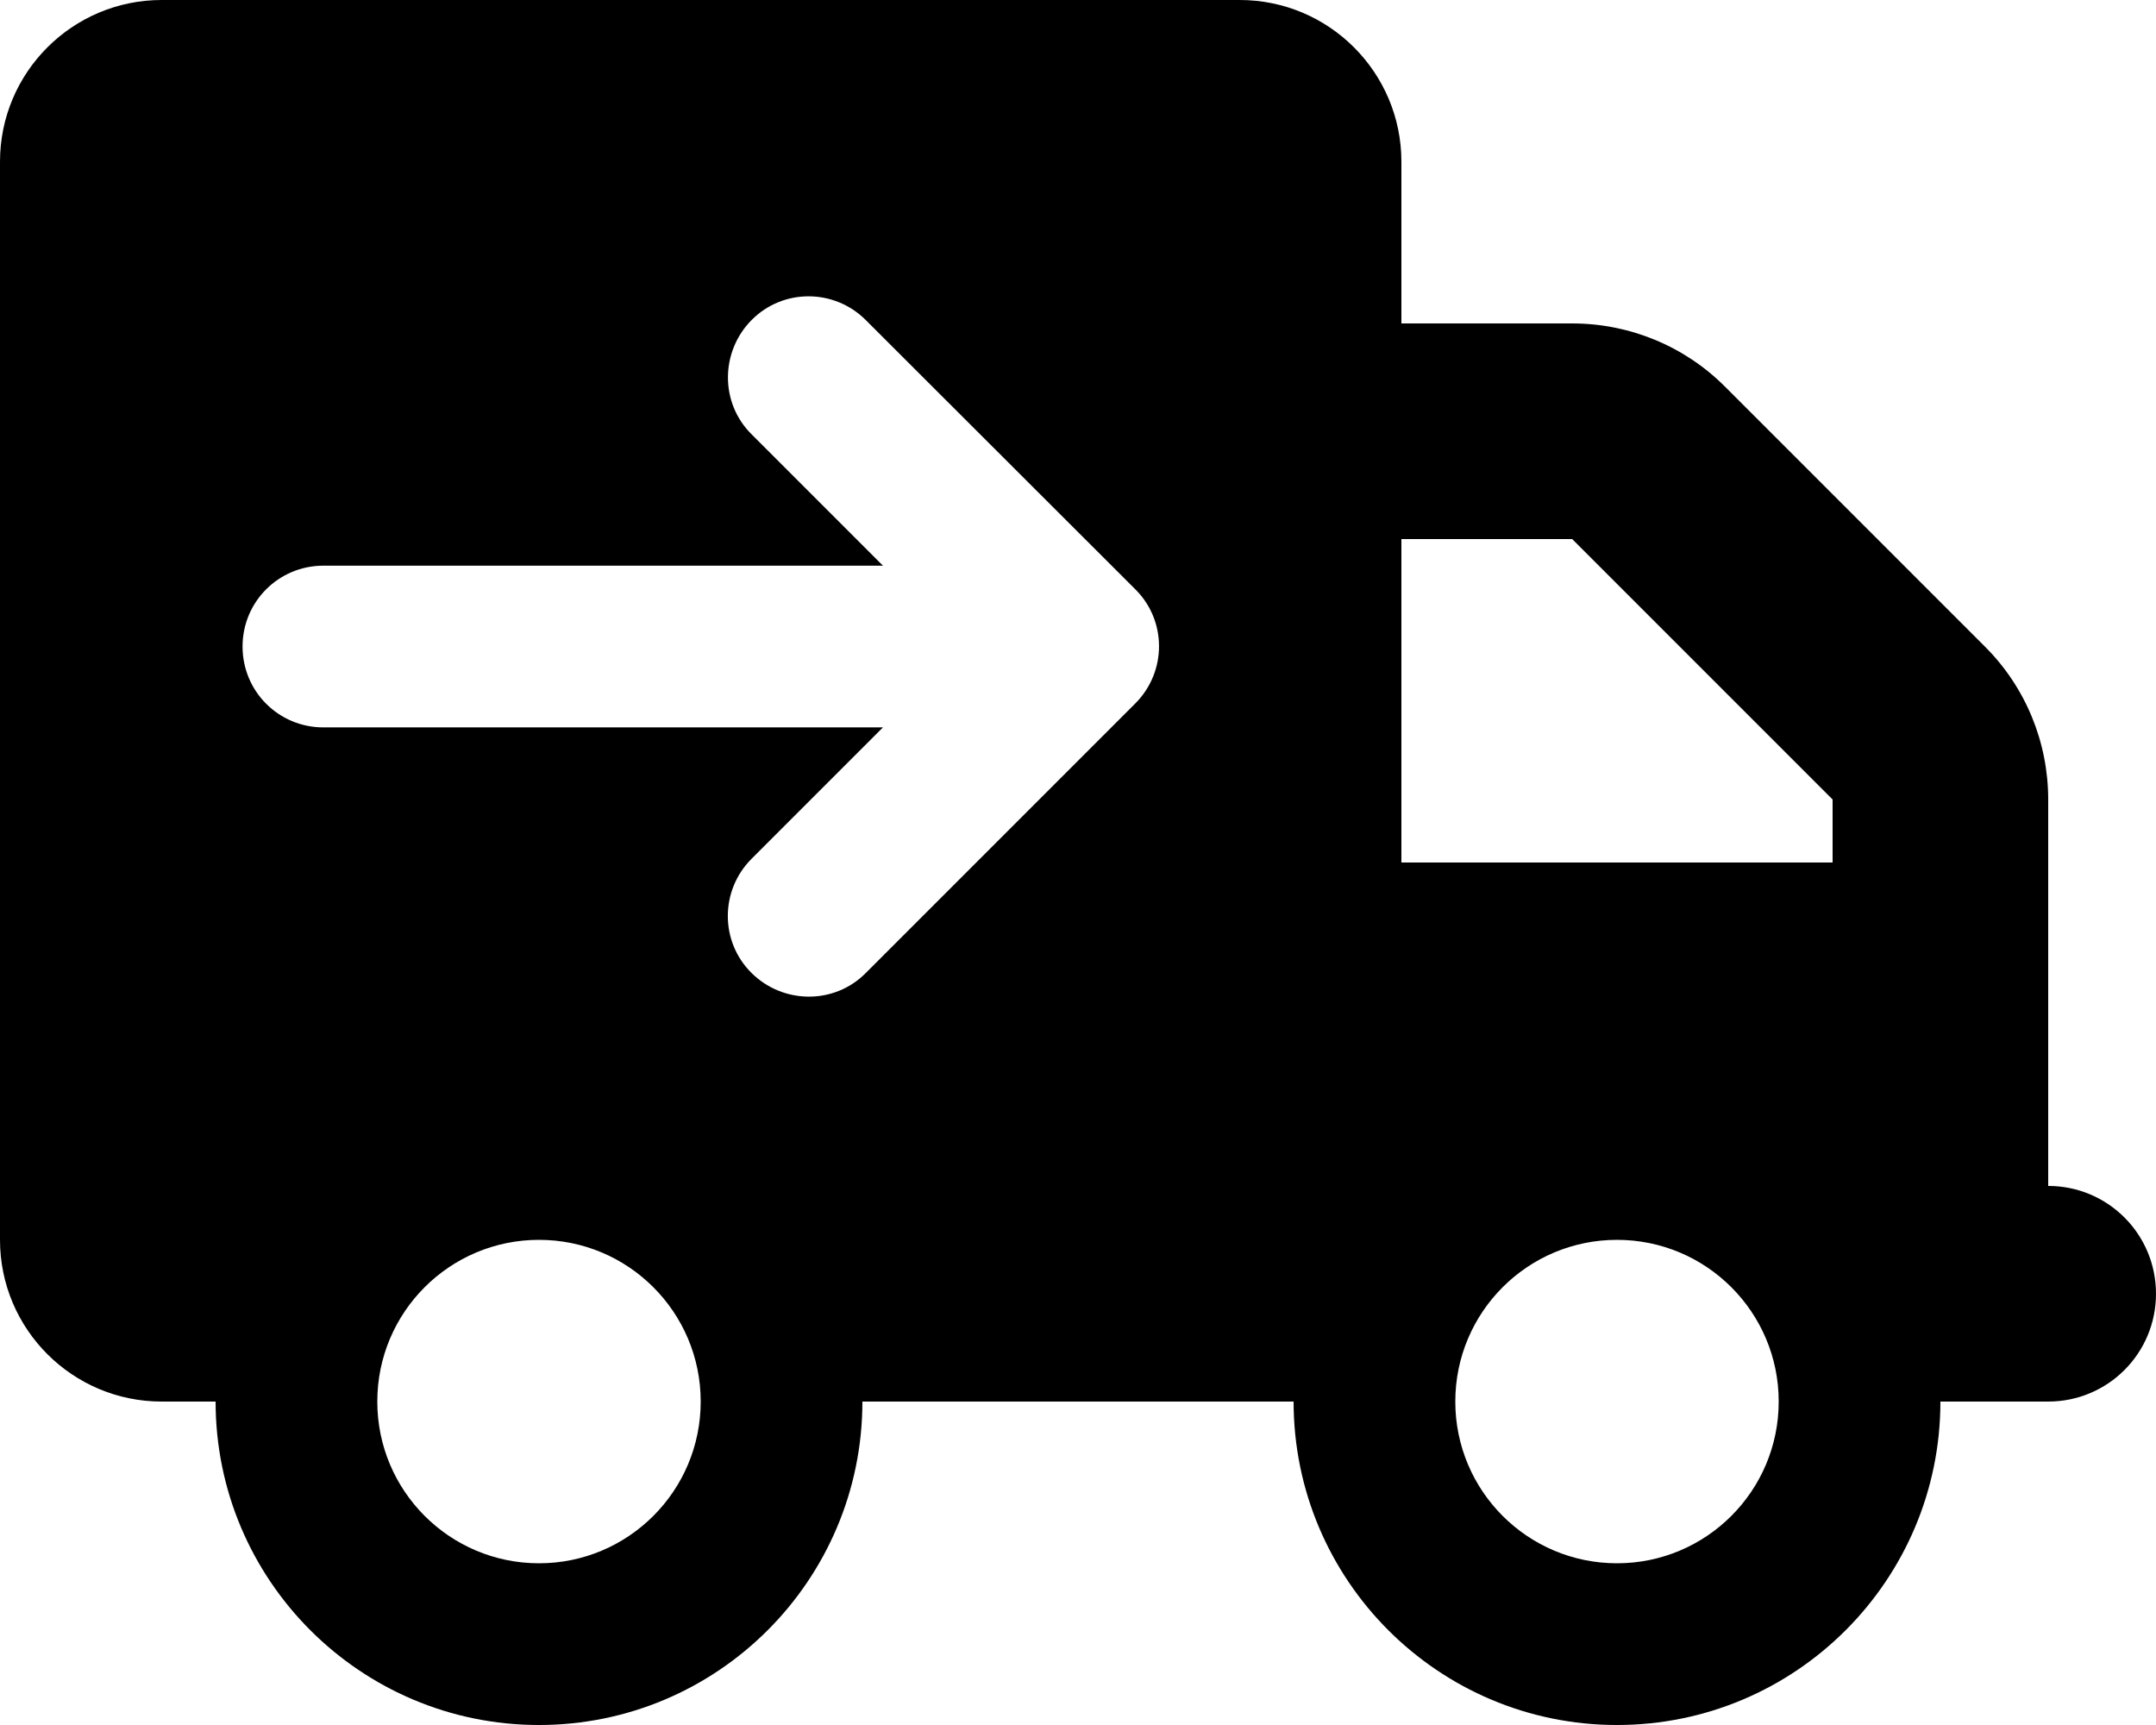
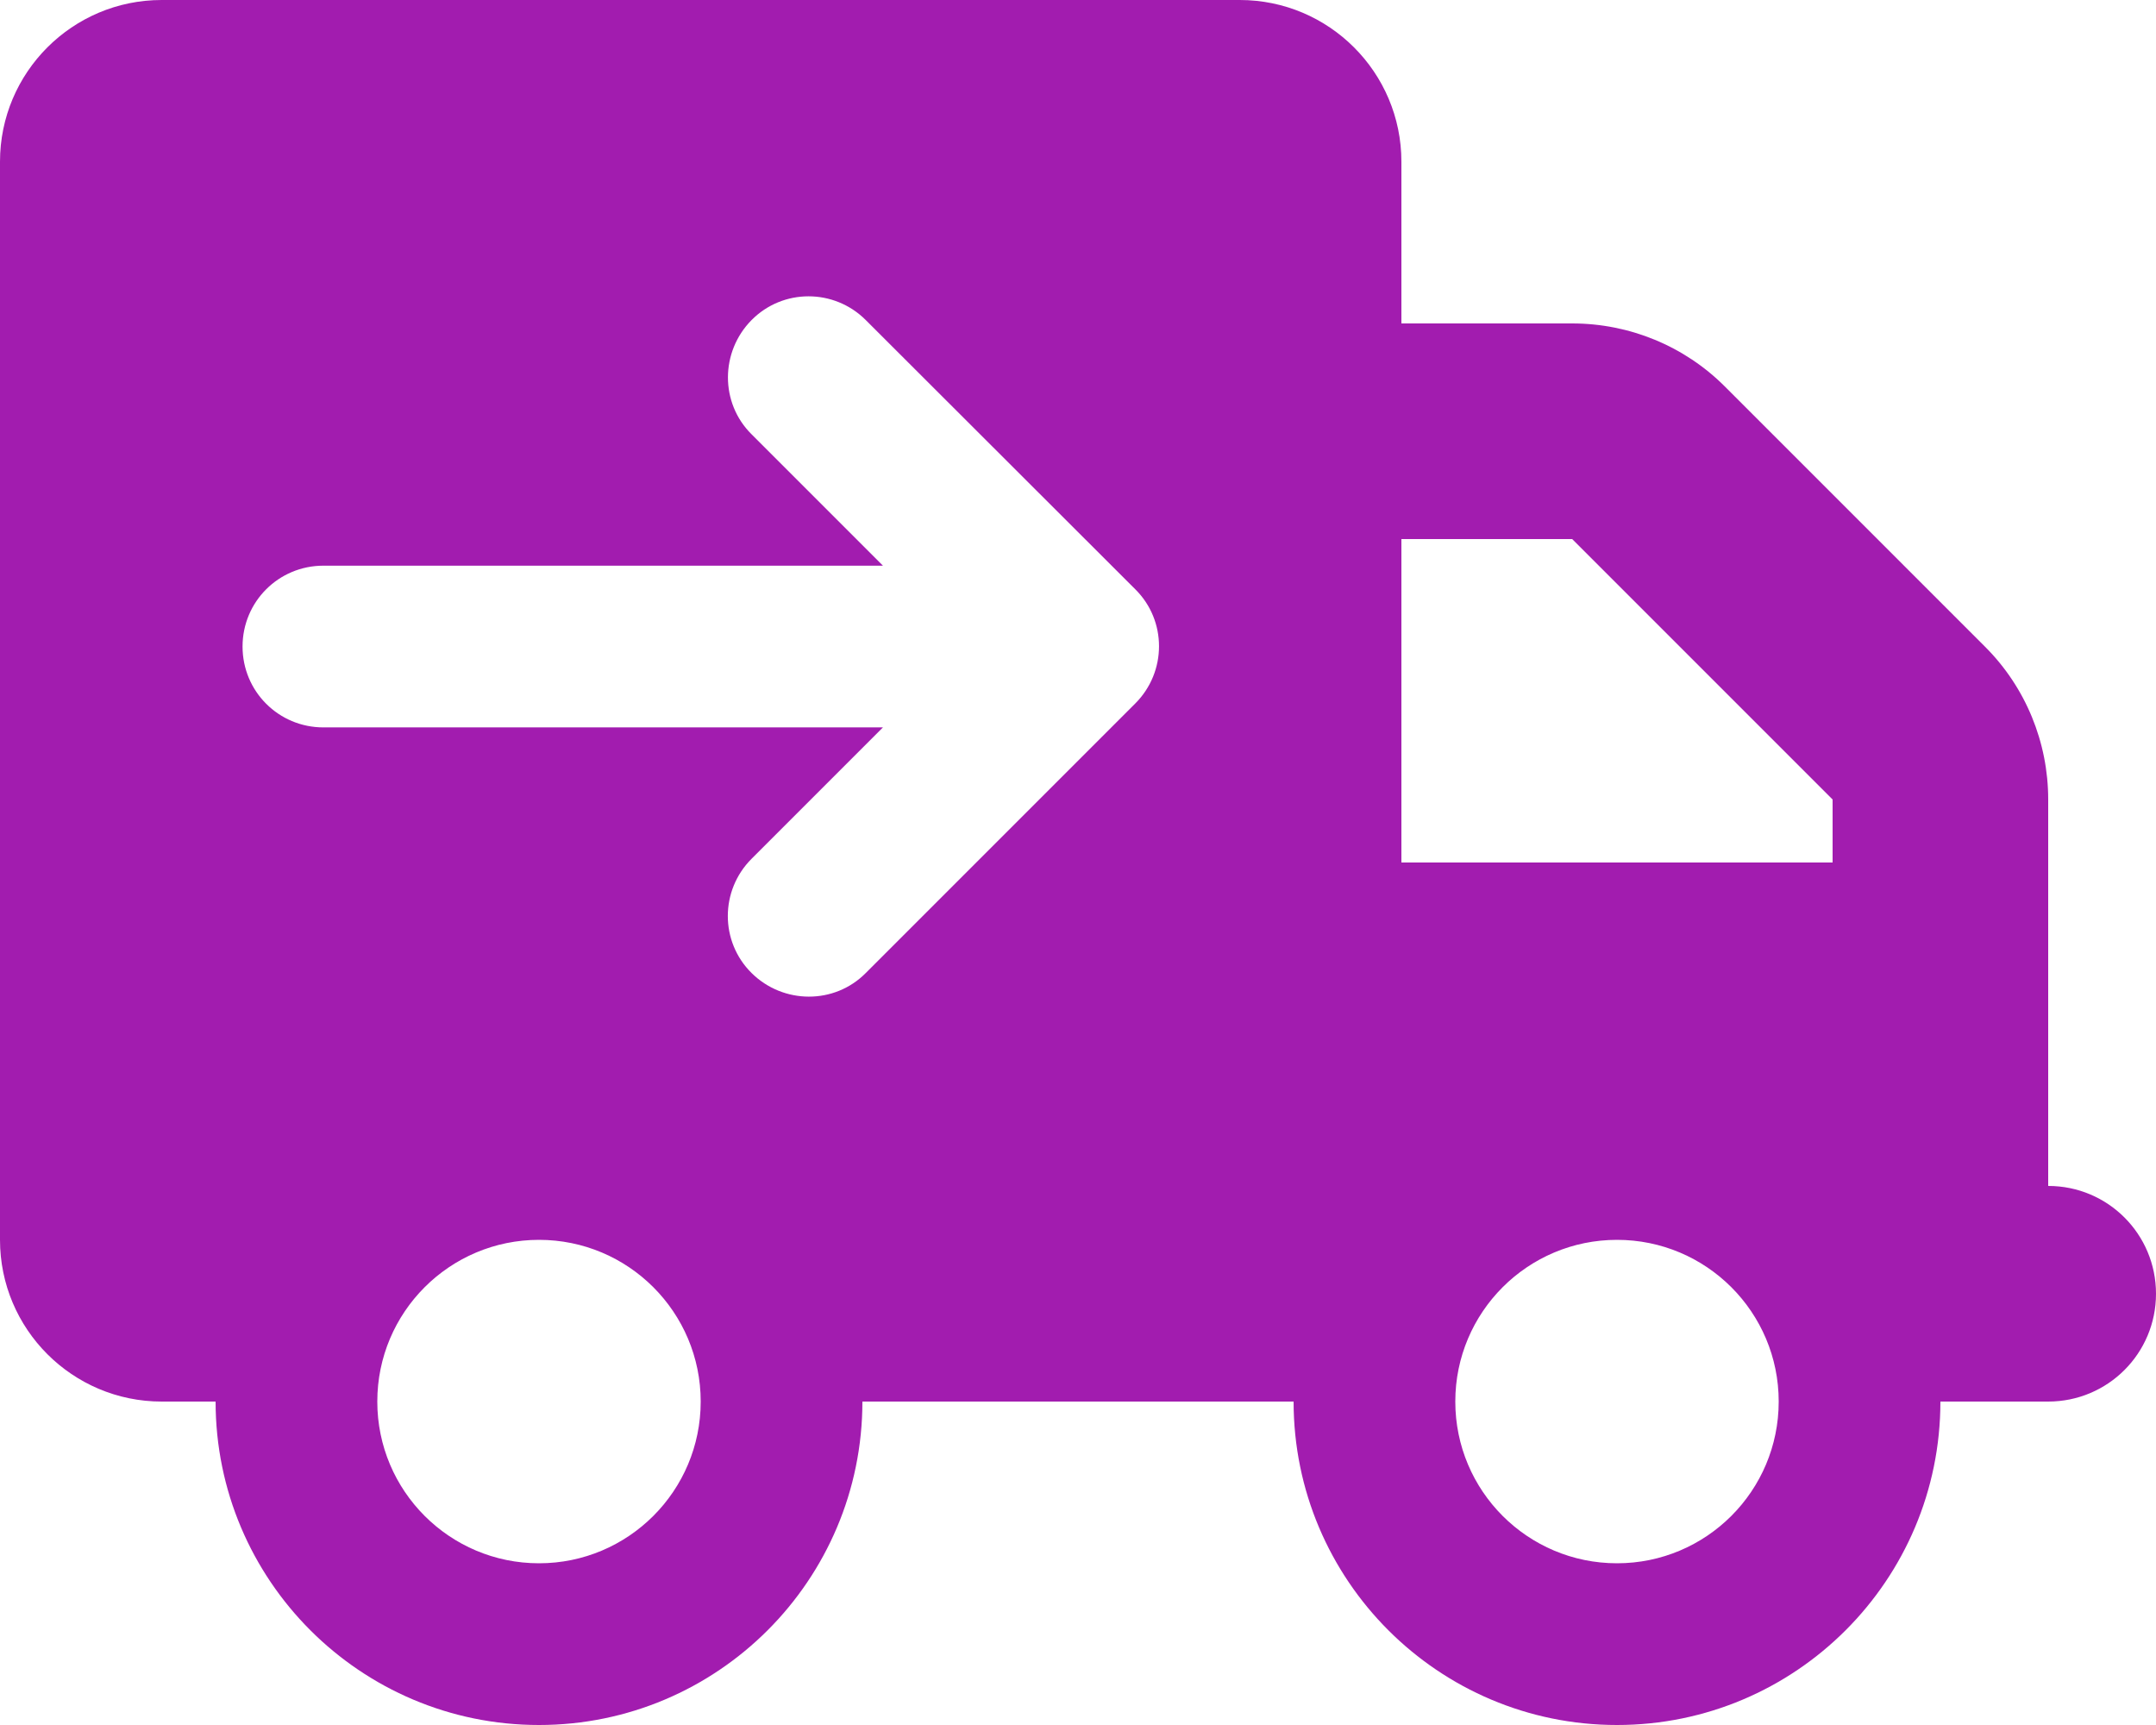
<svg xmlns="http://www.w3.org/2000/svg" viewBox="0 0 640 512">
-   <path d="M0 48C0 21.5 21.5 0 48 0H368c26.5 0 48 21.5 48 48V96h50.7c17 0 33.3 6.7 45.3 18.7L589.3 192c12 12 18.7 28.3 18.7 45.3V256v32 64c17.7 0 32 14.3 32 32s-14.3 32-32 32H576c0 53-43 96-96 96s-96-43-96-96H256c0 53-43 96-96 96s-96-43-96-96H48c-26.5 0-48-21.5-48-48V48zM416 256H544V237.3L466.7 160H416v96zM160 464a48 48 0 1 0 0-96 48 48 0 1 0 0 96zm368-48a48 48 0 1 0 -96 0 48 48 0 1 0 96 0zM257 95c-9.4-9.4-24.6-9.4-33.9 0s-9.4 24.6 0 33.9l39 39H96c-13.3 0-24 10.7-24 24s10.7 24 24 24H262.1l-39 39c-9.4 9.4-9.4 24.6 0 33.9s24.6 9.4 33.9 0l80-80c9.4-9.4 9.4-24.6 0-33.9L257 95z" />
+   <path fill="rgb(162 28 175)" d="M0 48C0 21.5 21.5 0 48 0H368c26.5 0 48 21.5 48 48V96h50.7c17 0 33.3 6.7 45.3 18.7L589.3 192c12 12 18.7 28.3 18.7 45.3V256v32 64c17.7 0 32 14.3 32 32s-14.3 32-32 32H576c0 53-43 96-96 96s-96-43-96-96H256c0 53-43 96-96 96s-96-43-96-96H48c-26.5 0-48-21.5-48-48V48zM416 256H544V237.3L466.7 160H416v96zM160 464a48 48 0 1 0 0-96 48 48 0 1 0 0 96zm368-48a48 48 0 1 0 -96 0 48 48 0 1 0 96 0zM257 95c-9.4-9.4-24.6-9.4-33.9 0s-9.4 24.6 0 33.9l39 39H96c-13.3 0-24 10.7-24 24s10.7 24 24 24H262.1l-39 39c-9.4 9.4-9.4 24.6 0 33.9s24.6 9.4 33.9 0l80-80c9.4-9.4 9.4-24.6 0-33.9L257 95z" />
</svg>
